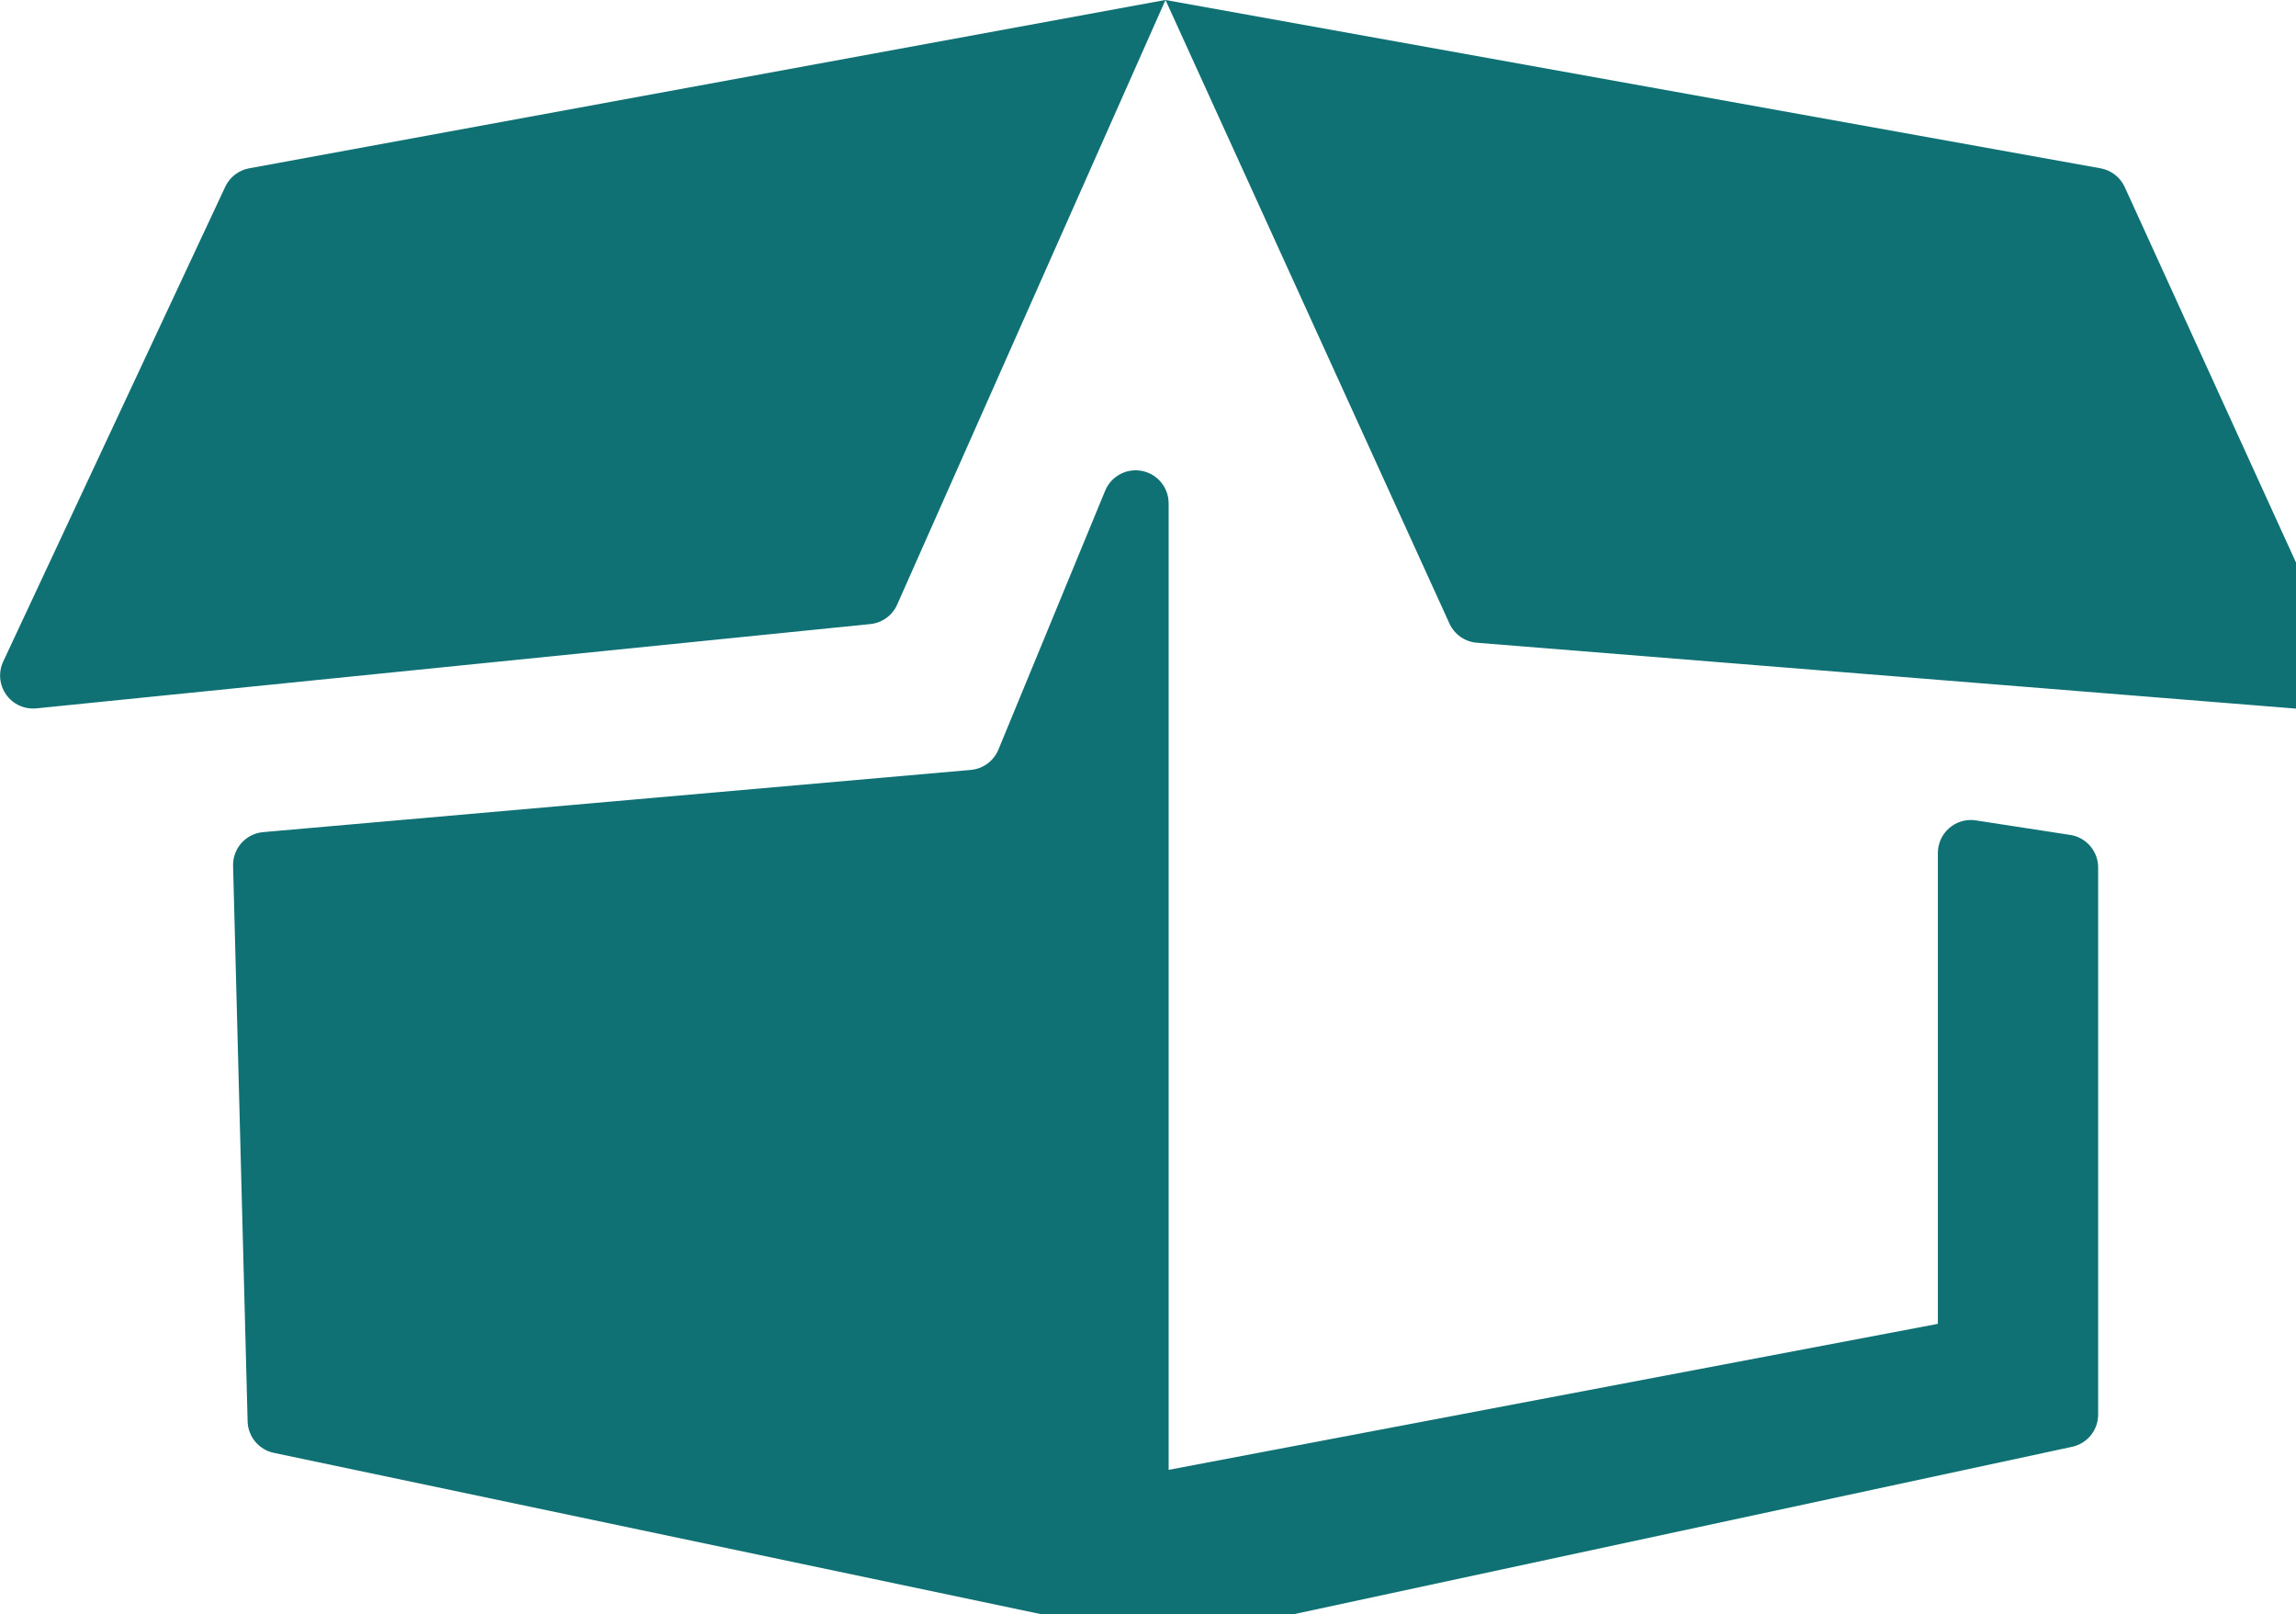
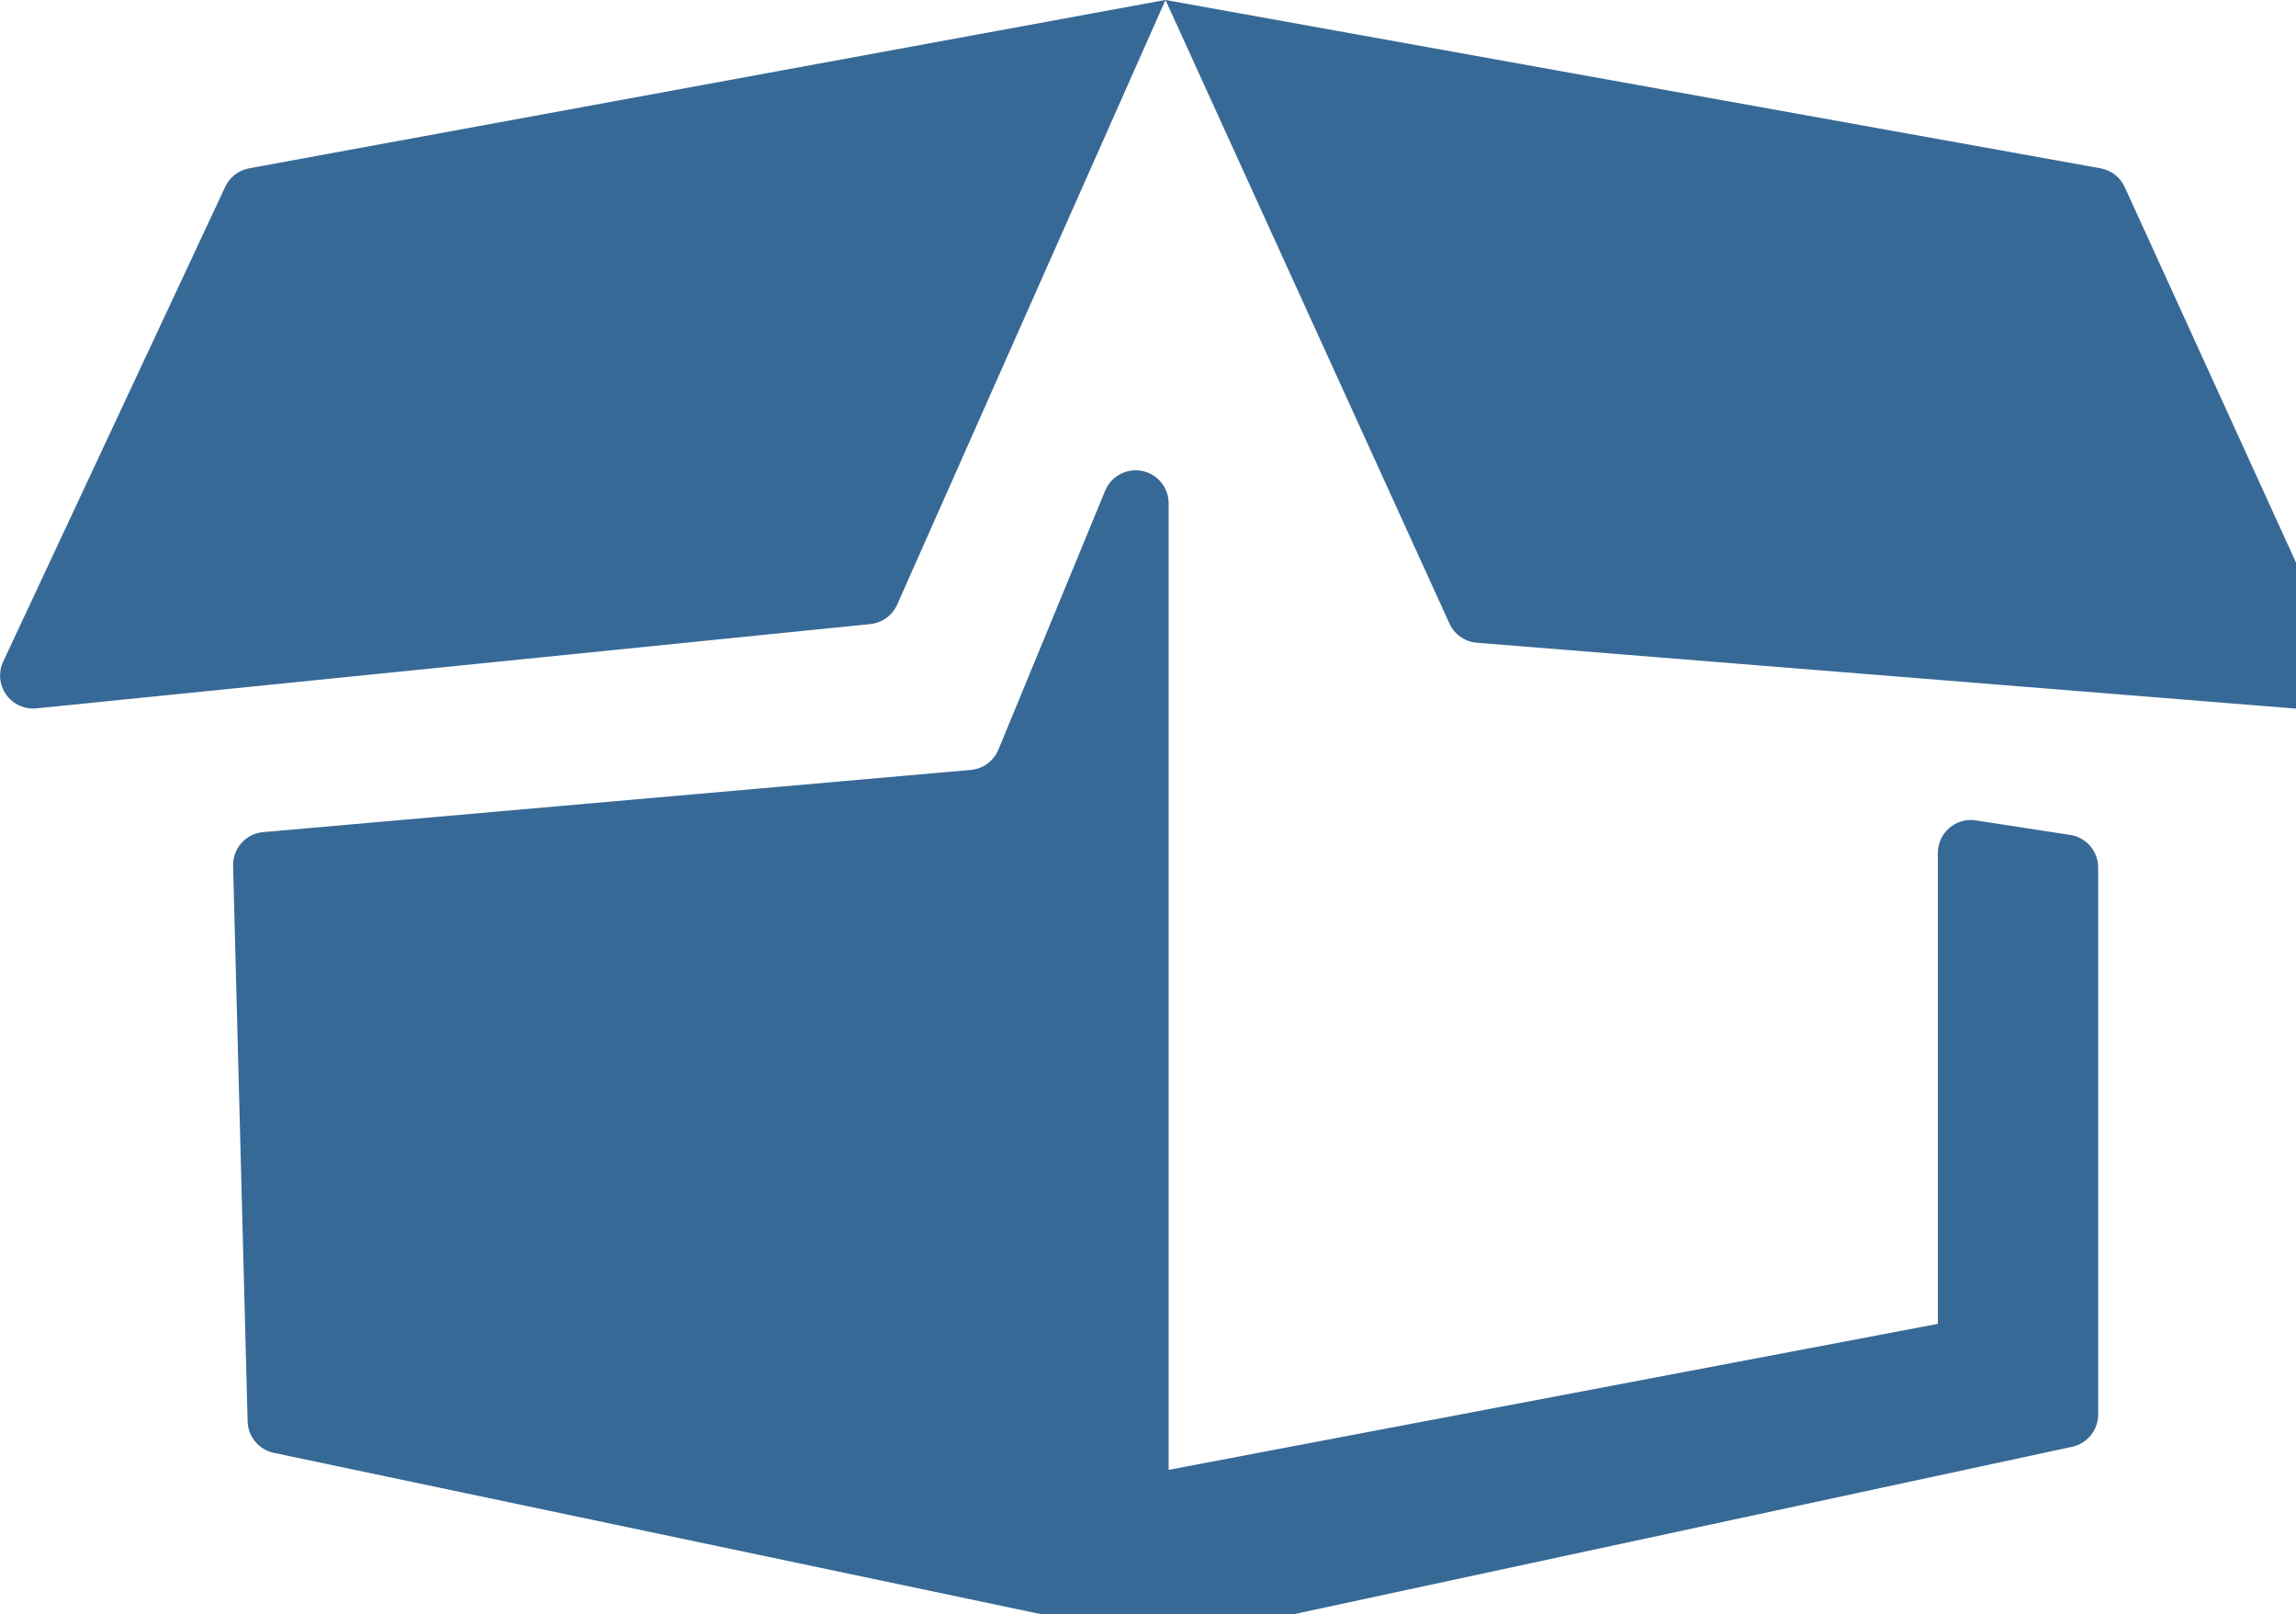
<svg xmlns="http://www.w3.org/2000/svg" viewBox="0 0 31.6 22.2">
-   <path d="m16.084 6.925v13.3l10.587-2.009v-6.479a.454.454 0 0 1 .506-.451l1.3.2a.454.454 0 0 1 .4.451v7.527a.454.454 0 0 1 -.359.444l-11.59 2.492a4.086 4.086 0 0 1 -1.7 0l-11.46-2.409a.454.454 0 0 1 -.36-.432l-.2-7.645a.454.454 0 0 1 .414-.464l9.739-.856a.454.454 0 0 0 .38-.279l1.469-3.562a.454.454 0 0 1 .874.172zm-12.984-4.355-3.056 6.533a.454.454 0 0 0 .457.644l11.478-1.16a.454.454 0 0 0 .369-.268l3.693-8.32-12.612 2.317a.454.454 0 0 0 -.329.254zm12.941-2.57 3.908 8.58a.454.454 0 0 0 .377.264l11.456.921a.454.454 0 0 0 .449-.641l-2.988-6.55a.454.454 0 0 0 -.333-.258z" fill="#0f7173" />
+   <path d="m16.084 6.925v13.3l10.587-2.009v-6.479a.454.454 0 0 1 .506-.451l1.3.2a.454.454 0 0 1 .4.451v7.527a.454.454 0 0 1 -.359.444l-11.59 2.492a4.086 4.086 0 0 1 -1.7 0l-11.46-2.409a.454.454 0 0 1 -.36-.432l-.2-7.645a.454.454 0 0 1 .414-.464l9.739-.856a.454.454 0 0 0 .38-.279l1.469-3.562a.454.454 0 0 1 .874.172zm-12.984-4.355-3.056 6.533a.454.454 0 0 0 .457.644l11.478-1.16a.454.454 0 0 0 .369-.268l3.693-8.32-12.612 2.317a.454.454 0 0 0 -.329.254zm12.941-2.57 3.908 8.58a.454.454 0 0 0 .377.264l11.456.921a.454.454 0 0 0 .449-.641l-2.988-6.55a.454.454 0 0 0 -.333-.258z" fill="#376996" />
</svg>
